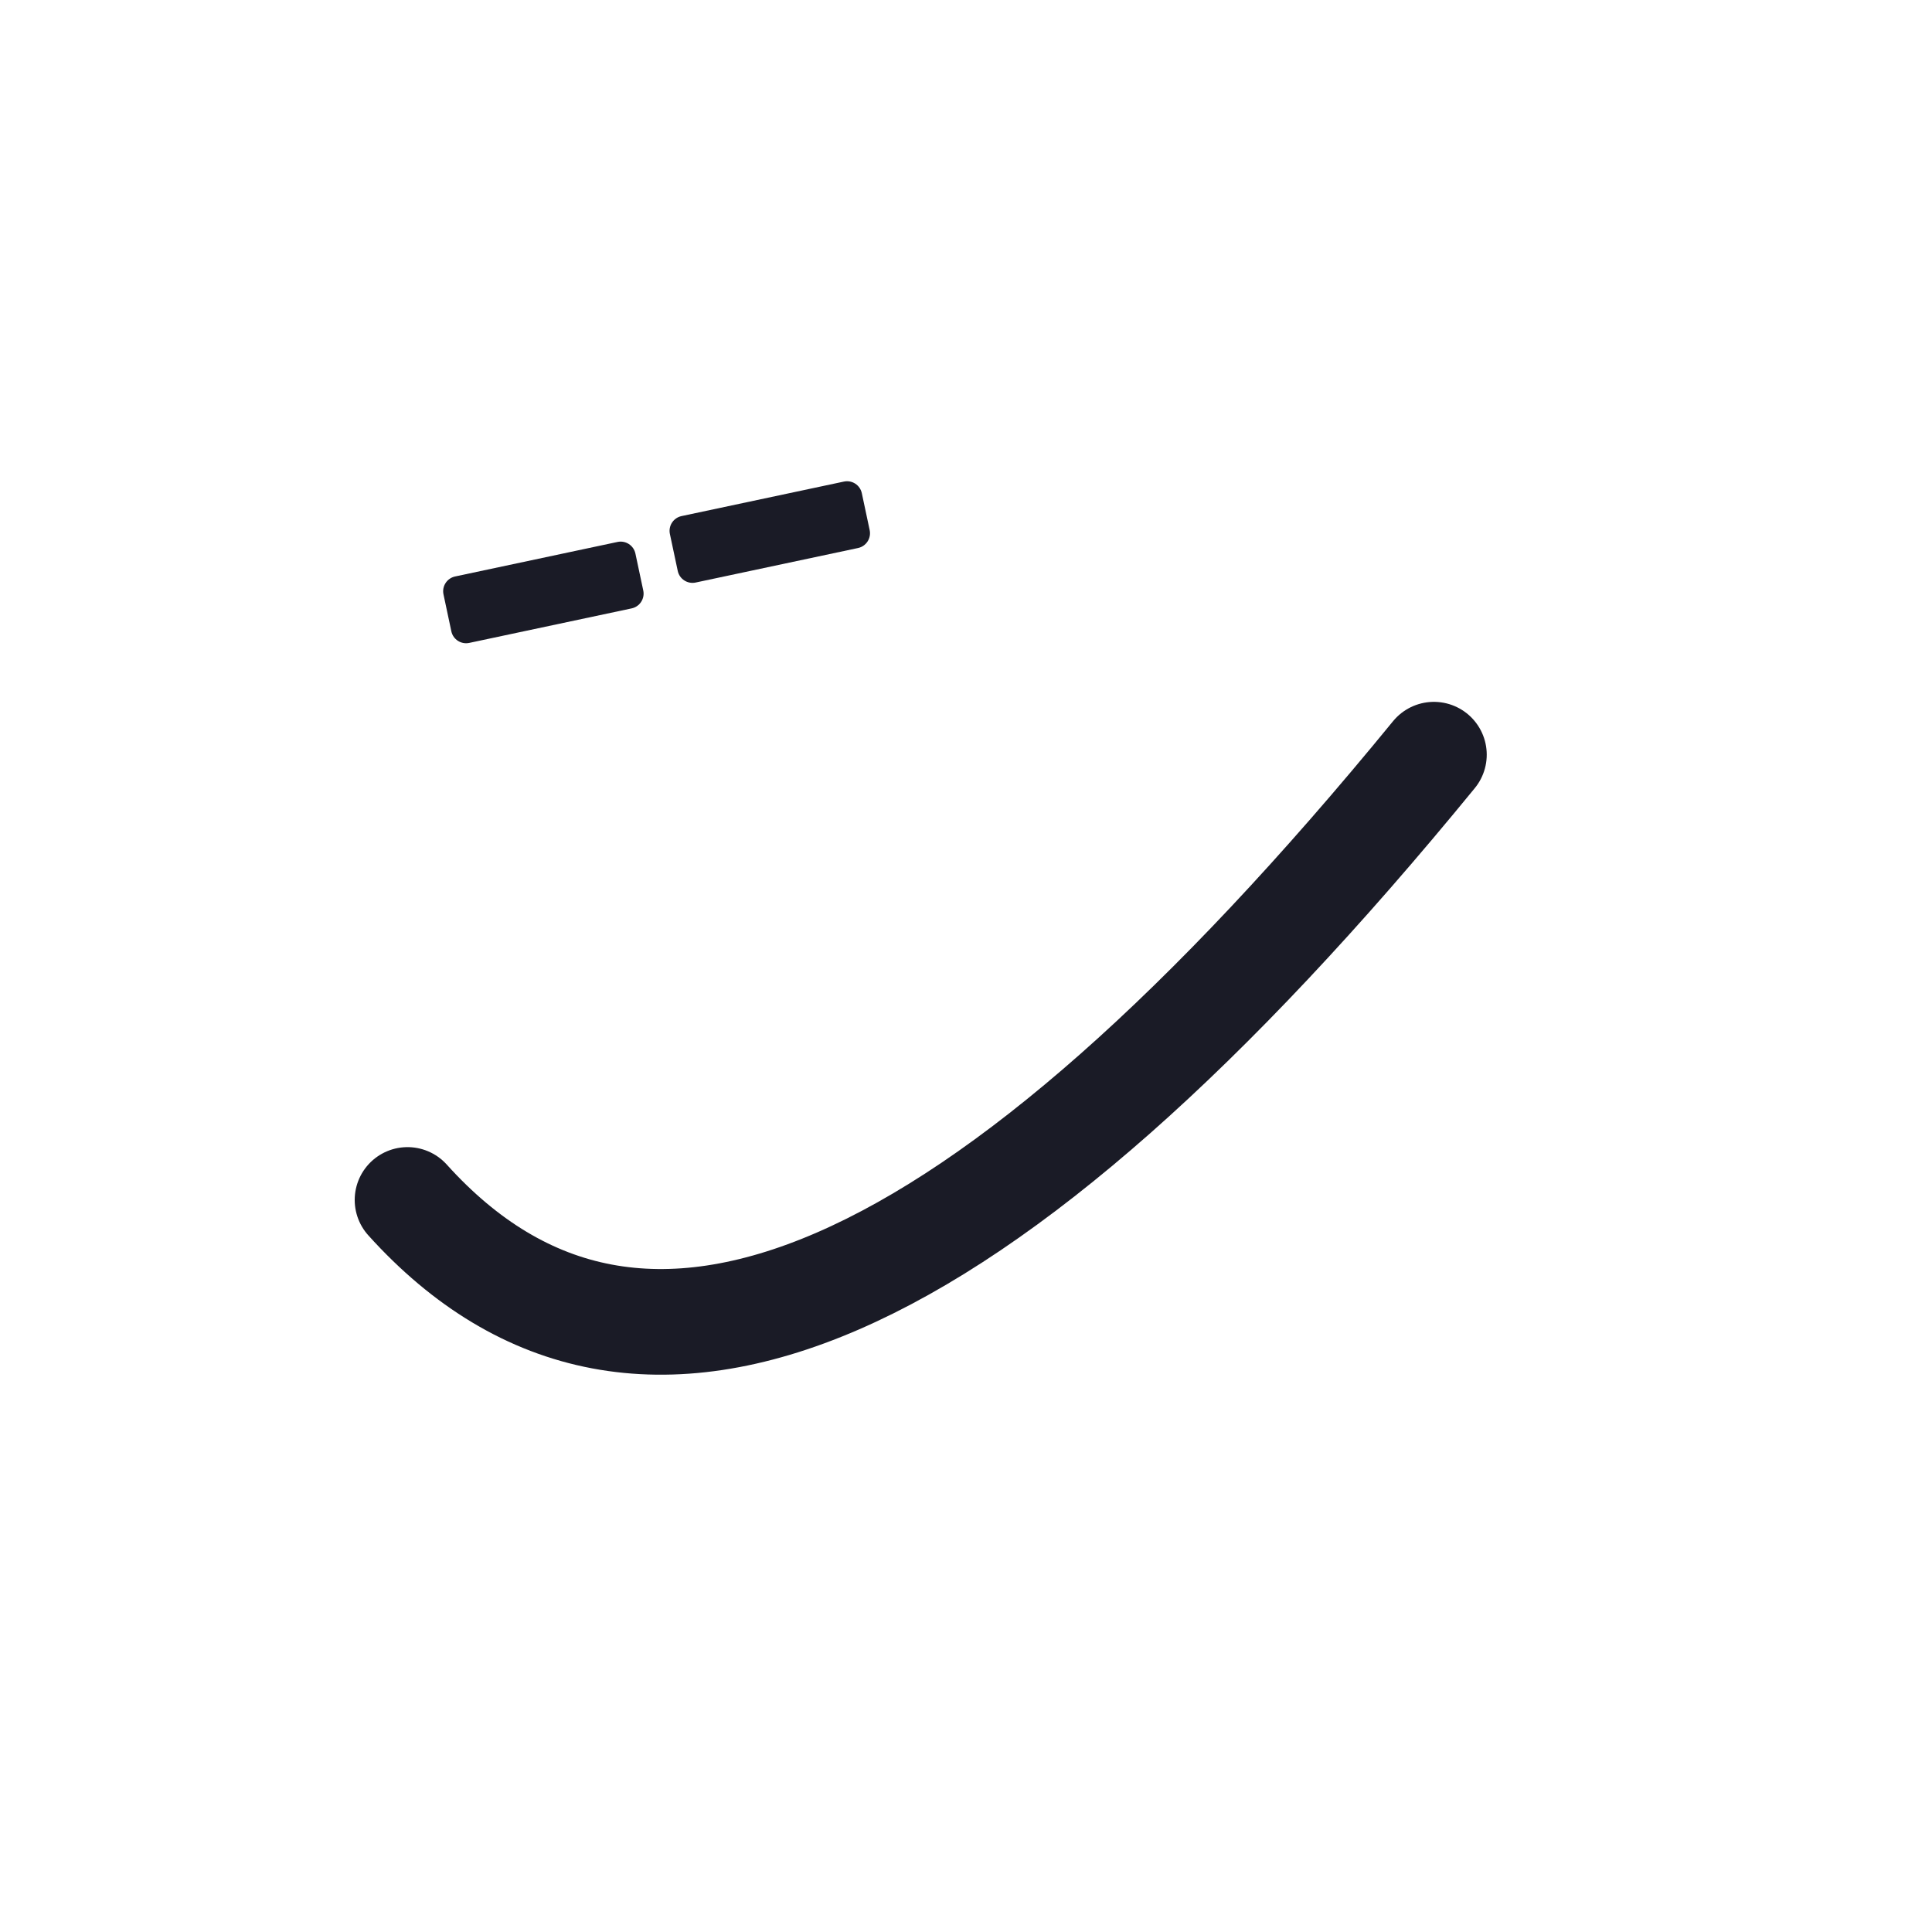
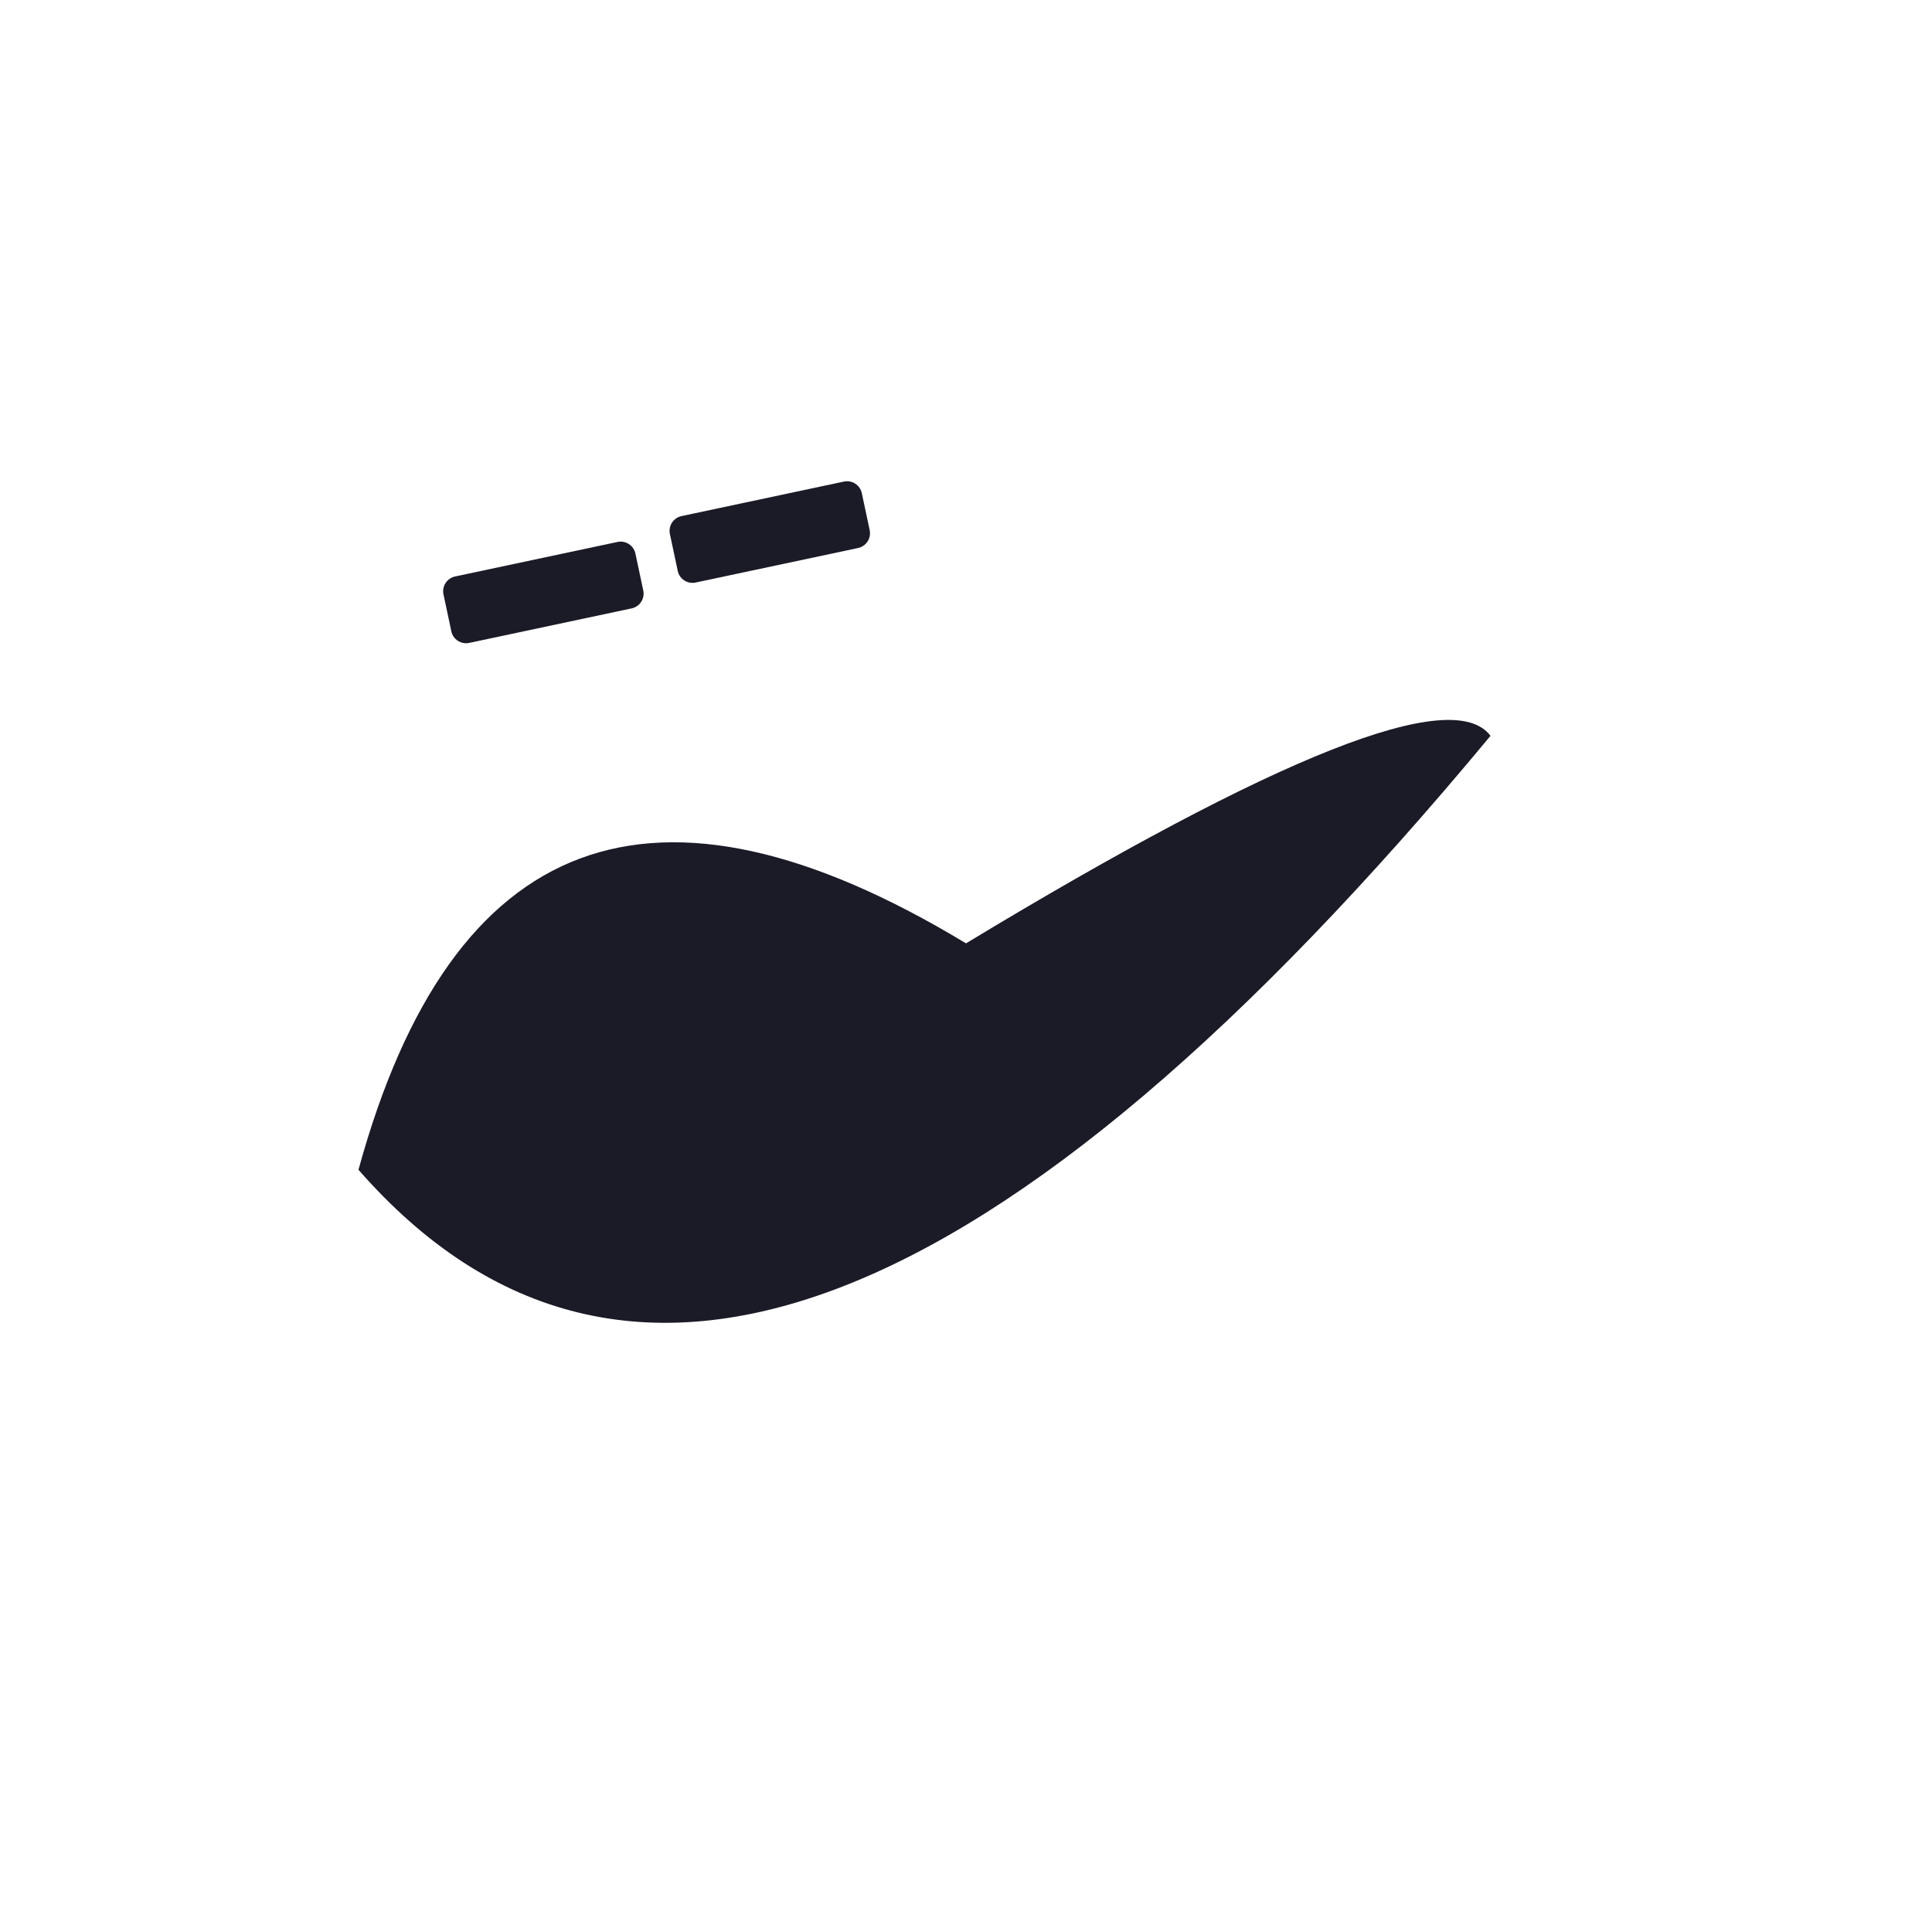
<svg xmlns="http://www.w3.org/2000/svg" viewBox="0 0 512 512" width="512" height="512">
-   <g fill="#1a1b26" stroke="none">
+   <g fill="#1a1b26">
    <rect x="118" y="148" width="52" height="18" rx="4" transform="rotate(-12 144 157)" />
    <rect x="178" y="132" width="52" height="18" rx="4" transform="rotate(-12 204 141)" />
-     <path d="M 108 318 Q 200 420 380 200" fill="none" stroke="#1a1b26" stroke-width="28" stroke-linecap="round" />
+     <path d="M 95 310 Q 200 430 395 195 Q 380 175 256 250 Q 132 175 95 310 Z" />
  </g>
</svg>
